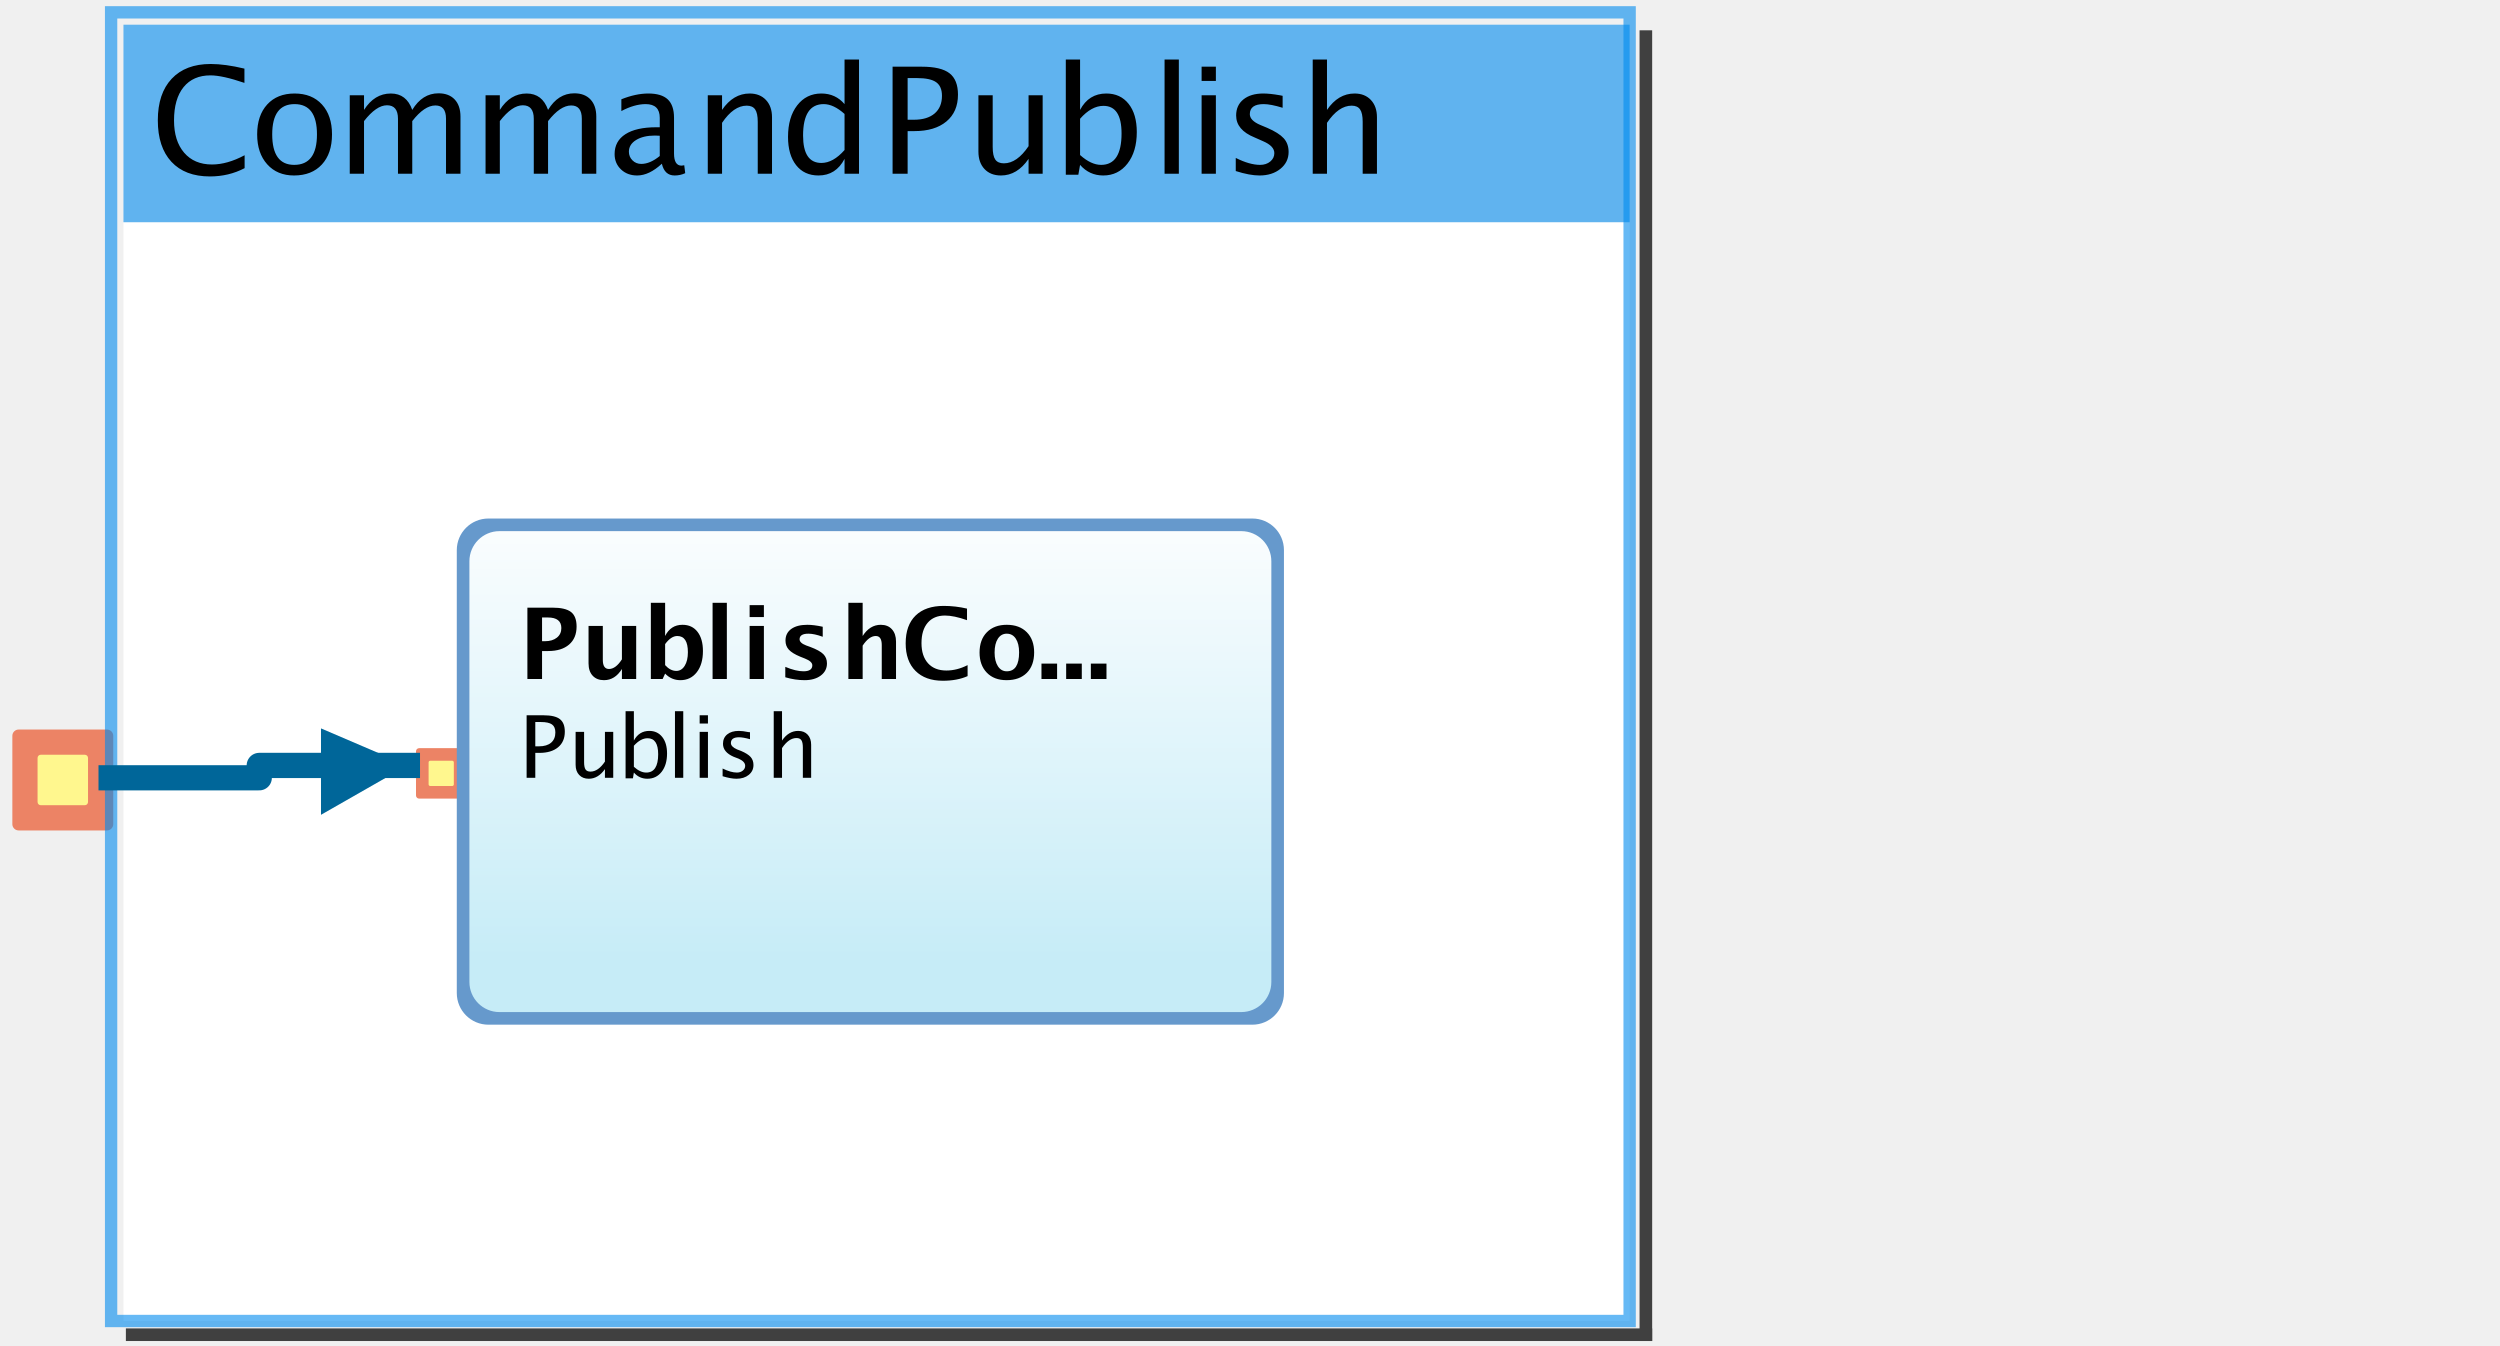
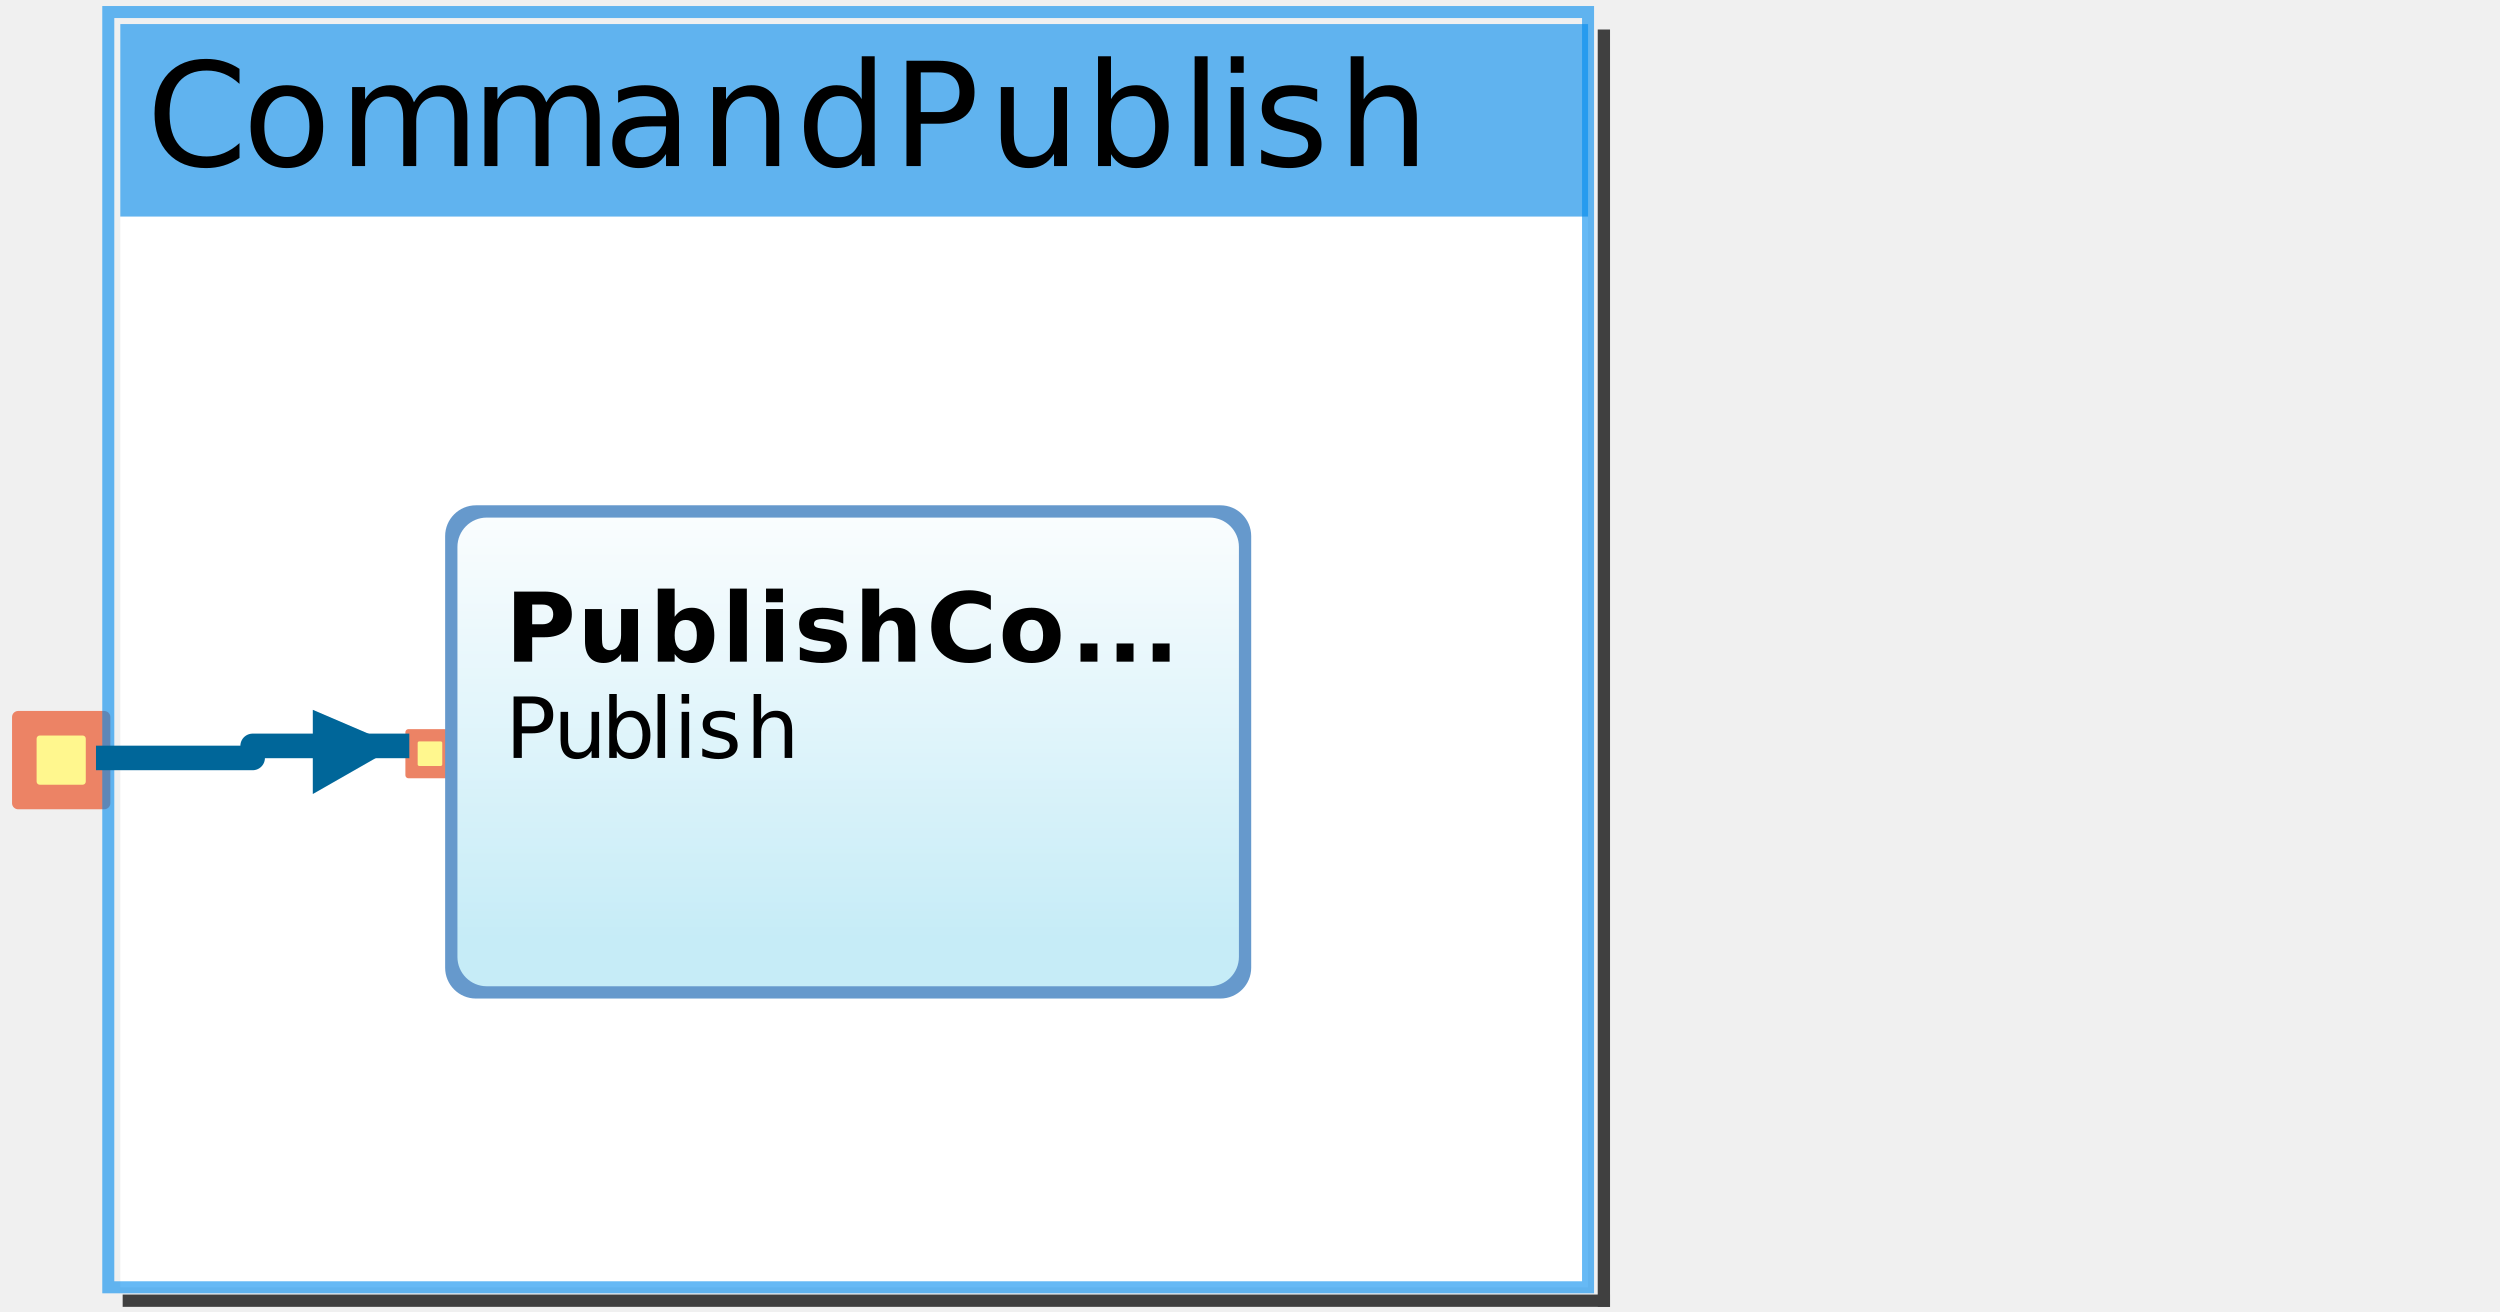
<svg xmlns="http://www.w3.org/2000/svg" style="fill-opacity:1; color-rendering:auto; color-interpolation:auto; text-rendering:auto; stroke:black; stroke-linecap:square; stroke-miterlimit:10; shape-rendering:auto; stroke-opacity:1; fill:black; stroke-dasharray:none; font-weight:normal; stroke-width:1; font-family:'Dialog'; font-style:normal; stroke-linejoin:miter; font-size:12; stroke-dashoffset:0; image-rendering:auto;">
  <defs id="genericDefs" />
  <g>
    <defs id="defs1">
      <linearGradient x1="38.022" gradientUnits="userSpaceOnUse" x2="38.022" y1="43.022" y2="78.083" id="linearGradient1" spreadMethod="pad">
        <stop style="stop-opacity:1; stop-color:rgb(250,253,254);" offset="0%" />
        <stop style="stop-opacity:1; stop-color:rgb(198,236,247);" offset="100%" />
      </linearGradient>
      <clipPath clipPathUnits="userSpaceOnUse" id="clipPath1">
        <path d="M0 0 L142 0 L142 109 L0 109 L0 0 Z" />
      </clipPath>
      <clipPath clipPathUnits="userSpaceOnUse" id="clipPath2">
        <path d="M7 0 L7 109 L135 109 L135 0 Z" />
      </clipPath>
      <clipPath clipPathUnits="userSpaceOnUse" id="clipPath3">
        <path d="M7 0 L7 109 L134 109 L134 0 Z" />
      </clipPath>
    </defs>
    <g style="fill:rgb(0,0,0); fill-opacity:0; stroke-opacity:0; stroke:rgb(0,0,0);">
      <rect x="0" y="0" width="142" style="clip-path:url(#clipPath1); stroke:none;" height="109" />
    </g>
    <g style="fill:rgb(236,131,101); text-rendering:optimizeSpeed; stroke:rgb(236,131,101);">
-       <rect x="1" y="59.092" width="8.174" style="clip-path:url(#clipPath1); stroke:none;" rx="0.511" ry="0.511" height="8.174" />
-       <rect x="3.043" y="61.135" width="4.087" style="clip-path:url(#clipPath1); fill:rgb(255,247,142); stroke:none;" rx="0.255" ry="0.261" height="4.087" />
-       <rect x="10.196" y="107.601" width="123.63" style="clip-path:url(#clipPath2); fill:rgb(64,64,64); stroke:none;" height="1.022" />
-       <rect x="132.804" y="2.455" width="1.022" style="clip-path:url(#clipPath2); fill:rgb(64,64,64); stroke:none;" height="106.167" />
+       <rect x="1" y="59.095" width="8.174" style="clip-path:url(#clipPath1); stroke:none;" rx="0.511" ry="0.511" height="8.174" />
+       <rect x="3.043" y="61.138" width="4.087" style="clip-path:url(#clipPath1); fill:rgb(255,247,142); stroke:none;" rx="0.255" ry="0.261" height="4.087" />
+       <rect x="10.196" y="107.604" width="123.63" style="clip-path:url(#clipPath2); fill:rgb(64,64,64); stroke:none;" height="1.022" />
+       <rect x="132.804" y="2.453" width="1.022" style="clip-path:url(#clipPath2); fill:rgb(64,64,64); stroke:none;" height="106.173" />
      <rect x="10" y="18" width="122" style="clip-path:url(#clipPath3); fill:white; text-rendering:geometricPrecision; stroke:none;" height="89" />
    </g>
    <g style="fill:rgb(0,139,239); text-rendering:geometricPrecision; fill-opacity:0.6; stroke-opacity:0.6; stroke:rgb(0,139,239);">
      <rect x="10" y="2" width="122" style="clip-path:url(#clipPath3); stroke:none;" height="16" />
    </g>
    <g style="font-family:sans-serif; text-rendering:geometricPrecision;">
-       <path d="M17.002 14.292 Q14.986 14.292 13.885 13.105 Q12.783 11.917 12.783 9.745 Q12.783 7.574 13.908 6.378 Q15.033 5.183 17.064 5.183 Q18.236 5.183 19.799 5.558 L19.799 6.714 Q18.018 6.105 17.049 6.105 Q15.643 6.105 14.869 7.058 Q14.096 8.011 14.096 9.761 Q14.096 11.417 14.916 12.37 Q15.736 13.324 17.174 13.324 Q18.408 13.324 19.814 12.574 L19.814 13.62 Q18.533 14.292 17.002 14.292 ZM23.814 14.214 Q22.455 14.214 21.643 13.308 Q20.83 12.402 20.83 10.886 Q20.83 9.355 21.643 8.464 Q22.455 7.574 23.861 7.574 Q25.268 7.574 26.08 8.464 Q26.893 9.355 26.893 10.886 Q26.893 12.433 26.072 13.324 Q25.252 14.214 23.814 14.214 ZM23.83 13.355 Q25.674 13.355 25.674 10.886 Q25.674 8.433 23.861 8.433 Q22.049 8.433 22.049 10.886 Q22.049 13.355 23.83 13.355 ZM28.33 14.074 L28.33 7.714 L29.486 7.714 L29.486 8.902 Q30.33 7.574 31.658 7.574 Q32.924 7.574 33.393 8.902 Q34.205 7.558 35.518 7.558 Q36.361 7.558 36.83 8.058 Q37.299 8.558 37.299 9.449 L37.299 14.074 L36.127 14.074 L36.127 9.62 Q36.127 8.542 35.268 8.542 Q34.377 8.542 33.393 9.808 L33.393 14.074 L32.236 14.074 L32.236 9.62 Q32.236 8.527 31.346 8.527 Q30.486 8.527 29.486 9.808 L29.486 14.074 L28.33 14.074 ZM39.33 14.074 L39.33 7.714 L40.486 7.714 L40.486 8.902 Q41.33 7.574 42.658 7.574 Q43.924 7.574 44.393 8.902 Q45.205 7.558 46.518 7.558 Q47.361 7.558 47.83 8.058 Q48.299 8.558 48.299 9.449 L48.299 14.074 L47.127 14.074 L47.127 9.62 Q47.127 8.542 46.268 8.542 Q45.377 8.542 44.393 9.808 L44.393 14.074 L43.236 14.074 L43.236 9.62 Q43.236 8.527 42.346 8.527 Q41.486 8.527 40.486 9.808 L40.486 14.074 L39.33 14.074 ZM53.611 13.261 Q52.58 14.214 51.611 14.214 Q50.815 14.214 50.299 13.722 Q49.783 13.23 49.783 12.48 Q49.783 11.433 50.658 10.87 Q51.533 10.308 53.158 10.308 L53.44 10.308 L53.44 9.542 Q53.44 8.433 52.299 8.433 Q51.393 8.433 50.33 8.995 L50.33 8.042 Q51.502 7.574 52.518 7.574 Q53.58 7.574 54.088 8.05 Q54.596 8.527 54.596 9.542 L54.596 12.433 Q54.596 13.417 55.205 13.417 Q55.283 13.417 55.424 13.386 L55.502 14.027 Q55.111 14.214 54.643 14.214 Q53.83 14.214 53.611 13.261 ZM53.44 12.636 L53.44 10.995 L53.049 10.98 Q52.111 10.98 51.526 11.339 Q50.94 11.699 50.94 12.292 Q50.94 12.699 51.229 12.988 Q51.518 13.277 51.94 13.277 Q52.658 13.277 53.44 12.636 ZM57.33 14.074 L57.33 7.714 L58.486 7.714 L58.486 8.902 Q59.393 7.574 60.721 7.574 Q61.549 7.574 62.041 8.097 Q62.533 8.62 62.533 9.495 L62.533 14.074 L61.377 14.074 L61.377 9.87 Q61.377 9.167 61.166 8.863 Q60.955 8.558 60.486 8.558 Q59.424 8.558 58.486 9.949 L58.486 14.074 L57.33 14.074 ZM68.408 14.074 L68.408 12.87 Q67.705 14.214 66.299 14.214 Q65.143 14.214 64.486 13.378 Q63.83 12.542 63.83 11.089 Q63.83 9.495 64.572 8.535 Q65.314 7.574 66.533 7.574 Q67.674 7.574 68.408 8.433 L68.408 4.824 L69.58 4.824 L69.58 14.074 L68.408 14.074 ZM68.408 9.23 Q67.518 8.433 66.721 8.433 Q65.049 8.433 65.049 10.98 Q65.049 13.199 66.533 13.199 Q67.486 13.199 68.408 12.152 L68.408 9.23 ZM72.299 14.074 L72.299 5.402 L74.658 5.402 Q76.221 5.402 76.908 5.933 Q77.596 6.464 77.596 7.667 Q77.596 9.058 76.658 9.839 Q75.721 10.62 74.064 10.62 L73.518 10.62 L73.518 14.074 L72.299 14.074 ZM73.518 9.699 L74.018 9.699 Q75.111 9.699 75.705 9.191 Q76.299 8.683 76.299 7.761 Q76.299 6.995 75.83 6.66 Q75.361 6.324 74.268 6.324 L73.518 6.324 L73.518 9.699 ZM83.314 14.074 L83.314 12.87 Q82.393 14.214 81.08 14.214 Q80.236 14.214 79.744 13.691 Q79.252 13.167 79.252 12.277 L79.252 7.714 L80.408 7.714 L80.408 11.902 Q80.408 12.62 80.619 12.925 Q80.83 13.23 81.314 13.23 Q82.377 13.23 83.314 11.839 L83.314 7.714 L84.455 7.714 L84.455 14.074 L83.314 14.074 ZM86.33 14.152 L86.33 4.824 L87.486 4.824 L87.486 8.902 Q88.189 7.574 89.611 7.574 Q90.752 7.574 91.416 8.41 Q92.08 9.245 92.08 10.699 Q92.08 12.277 91.33 13.245 Q90.58 14.214 89.361 14.214 Q88.236 14.214 87.486 13.355 L87.346 14.152 L86.33 14.152 ZM87.486 12.558 Q88.377 13.355 89.189 13.355 Q90.846 13.355 90.846 10.808 Q90.846 8.574 89.377 8.574 Q88.408 8.574 87.486 9.62 L87.486 12.558 ZM94.33 14.074 L94.33 4.824 L95.486 4.824 L95.486 14.074 L94.33 14.074 ZM97.33 14.074 L97.33 7.714 L98.486 7.714 L98.486 14.074 L97.33 14.074 ZM97.33 6.558 L97.33 5.402 L98.486 5.402 L98.486 6.558 L97.33 6.558 ZM102.018 14.214 Q101.221 14.214 100.096 13.855 L100.096 12.792 Q101.221 13.355 102.064 13.355 Q102.564 13.355 102.893 13.082 Q103.221 12.808 103.221 12.402 Q103.221 11.824 102.299 11.433 L101.627 11.136 Q100.127 10.527 100.127 9.355 Q100.127 8.527 100.721 8.05 Q101.314 7.574 102.33 7.574 Q102.861 7.574 103.658 7.714 L103.893 7.761 L103.893 8.73 Q102.924 8.433 102.361 8.433 Q101.236 8.433 101.236 9.245 Q101.236 9.761 102.08 10.12 L102.643 10.355 Q103.58 10.761 103.979 11.199 Q104.377 11.636 104.377 12.308 Q104.377 13.136 103.713 13.675 Q103.049 14.214 102.018 14.214 ZM106.33 14.074 L106.33 4.824 L107.486 4.824 L107.486 8.902 Q108.393 7.574 109.721 7.574 Q110.549 7.574 111.041 8.097 Q111.533 8.62 111.533 9.495 L111.533 14.074 L110.377 14.074 L110.377 9.87 Q110.377 9.167 110.166 8.863 Q109.955 8.558 109.486 8.558 Q108.424 8.558 107.486 9.949 L107.486 14.074 L106.33 14.074 Z" style="stroke:none; clip-path:url(#clipPath3);" />
+       <path d="M19.908 5.723 L19.908 6.973 Q19.299 6.411 18.627 6.138 Q17.955 5.864 17.189 5.864 Q15.69 5.864 14.893 6.786 Q14.096 7.708 14.096 9.442 Q14.096 11.161 14.893 12.083 Q15.69 13.005 17.189 13.005 Q17.955 13.005 18.627 12.723 Q19.299 12.442 19.908 11.895 L19.908 13.13 Q19.283 13.552 18.588 13.762 Q17.893 13.973 17.127 13.973 Q15.127 13.973 13.986 12.755 Q12.846 11.536 12.846 9.442 Q12.846 7.333 13.986 6.114 Q15.127 4.895 17.127 4.895 Q17.908 4.895 18.604 5.106 Q19.299 5.317 19.908 5.723 ZM23.846 7.989 Q22.986 7.989 22.479 8.669 Q21.971 9.348 21.971 10.52 Q21.971 11.708 22.471 12.38 Q22.971 13.052 23.846 13.052 Q24.705 13.052 25.213 12.372 Q25.721 11.692 25.721 10.52 Q25.721 9.364 25.213 8.677 Q24.705 7.989 23.846 7.989 ZM23.846 7.083 Q25.252 7.083 26.057 7.997 Q26.861 8.911 26.861 10.52 Q26.861 12.13 26.057 13.052 Q25.252 13.973 23.846 13.973 Q22.439 13.973 21.635 13.052 Q20.83 12.13 20.83 10.52 Q20.83 8.911 21.635 7.997 Q22.439 7.083 23.846 7.083 ZM34.408 8.505 Q34.815 7.77 35.377 7.426 Q35.94 7.083 36.705 7.083 Q37.736 7.083 38.291 7.801 Q38.846 8.52 38.846 9.833 L38.846 13.802 L37.768 13.802 L37.768 9.88 Q37.768 8.927 37.432 8.473 Q37.096 8.02 36.408 8.02 Q35.565 8.02 35.08 8.575 Q34.596 9.13 34.596 10.098 L34.596 13.802 L33.518 13.802 L33.518 9.88 Q33.518 8.927 33.182 8.473 Q32.846 8.02 32.143 8.02 Q31.314 8.02 30.83 8.575 Q30.346 9.13 30.346 10.098 L30.346 13.802 L29.268 13.802 L29.268 7.239 L30.346 7.239 L30.346 8.255 Q30.721 7.661 31.236 7.372 Q31.752 7.083 32.455 7.083 Q33.174 7.083 33.674 7.442 Q34.174 7.801 34.408 8.505 ZM45.408 8.505 Q45.815 7.77 46.377 7.426 Q46.94 7.083 47.705 7.083 Q48.736 7.083 49.291 7.801 Q49.846 8.52 49.846 9.833 L49.846 13.802 L48.768 13.802 L48.768 9.88 Q48.768 8.927 48.432 8.473 Q48.096 8.02 47.408 8.02 Q46.565 8.02 46.08 8.575 Q45.596 9.13 45.596 10.098 L45.596 13.802 L44.518 13.802 L44.518 9.88 Q44.518 8.927 44.182 8.473 Q43.846 8.02 43.143 8.02 Q42.315 8.02 41.83 8.575 Q41.346 9.13 41.346 10.098 L41.346 13.802 L40.268 13.802 L40.268 7.239 L41.346 7.239 L41.346 8.255 Q41.721 7.661 42.236 7.372 Q42.752 7.083 43.455 7.083 Q44.174 7.083 44.674 7.442 Q45.174 7.801 45.408 8.505 ZM54.283 10.505 Q52.986 10.505 52.479 10.802 Q51.971 11.098 51.971 11.817 Q51.971 12.395 52.354 12.731 Q52.736 13.067 53.377 13.067 Q54.283 13.067 54.822 12.434 Q55.361 11.802 55.361 10.739 L55.361 10.505 L54.283 10.505 ZM56.44 10.052 L56.44 13.802 L55.361 13.802 L55.361 12.802 Q54.986 13.395 54.44 13.684 Q53.893 13.973 53.096 13.973 Q52.08 13.973 51.486 13.403 Q50.893 12.833 50.893 11.895 Q50.893 10.786 51.635 10.223 Q52.377 9.661 53.846 9.661 L55.361 9.661 L55.361 9.552 Q55.361 8.802 54.869 8.395 Q54.377 7.989 53.502 7.989 Q52.94 7.989 52.401 8.13 Q51.861 8.27 51.377 8.536 L51.377 7.536 Q51.971 7.301 52.526 7.192 Q53.08 7.083 53.611 7.083 Q55.033 7.083 55.736 7.817 Q56.44 8.552 56.44 10.052 ZM64.768 9.833 L64.768 13.802 L63.69 13.802 L63.69 9.88 Q63.69 8.942 63.322 8.481 Q62.955 8.02 62.236 8.02 Q61.361 8.02 60.854 8.575 Q60.346 9.13 60.346 10.098 L60.346 13.802 L59.268 13.802 L59.268 7.239 L60.346 7.239 L60.346 8.255 Q60.736 7.661 61.26 7.372 Q61.783 7.083 62.471 7.083 Q63.596 7.083 64.182 7.778 Q64.768 8.473 64.768 9.833 ZM71.627 8.239 L71.627 4.676 L72.705 4.676 L72.705 13.802 L71.627 13.802 L71.627 12.817 Q71.283 13.395 70.768 13.684 Q70.252 13.973 69.518 13.973 Q68.33 13.973 67.58 13.02 Q66.83 12.067 66.83 10.52 Q66.83 8.973 67.58 8.028 Q68.33 7.083 69.518 7.083 Q70.252 7.083 70.768 7.364 Q71.283 7.645 71.627 8.239 ZM67.955 10.52 Q67.955 11.708 68.439 12.387 Q68.924 13.067 69.783 13.067 Q70.643 13.067 71.135 12.387 Q71.627 11.708 71.627 10.52 Q71.627 9.333 71.135 8.661 Q70.643 7.989 69.783 7.989 Q68.924 7.989 68.439 8.661 Q67.955 9.333 67.955 10.52 ZM76.533 6.02 L76.533 9.317 L78.018 9.317 Q78.846 9.317 79.299 8.887 Q79.752 8.458 79.752 7.661 Q79.752 6.88 79.299 6.45 Q78.846 6.02 78.018 6.02 L76.533 6.02 ZM75.346 5.051 L78.018 5.051 Q79.502 5.051 80.252 5.716 Q81.002 6.38 81.002 7.661 Q81.002 8.958 80.252 9.622 Q79.502 10.286 78.018 10.286 L76.533 10.286 L76.533 13.802 L75.346 13.802 L75.346 5.051 ZM83.189 11.208 L83.189 7.239 L84.268 7.239 L84.268 11.177 Q84.268 12.098 84.635 12.567 Q85.002 13.036 85.721 13.036 Q86.596 13.036 87.104 12.481 Q87.611 11.927 87.611 10.958 L87.611 7.239 L88.689 7.239 L88.689 13.802 L87.611 13.802 L87.611 12.786 Q87.221 13.395 86.705 13.684 Q86.189 13.973 85.502 13.973 Q84.361 13.973 83.775 13.27 Q83.189 12.567 83.189 11.208 ZM96.018 10.52 Q96.018 9.333 95.525 8.661 Q95.033 7.989 94.189 7.989 Q93.33 7.989 92.838 8.661 Q92.346 9.333 92.346 10.52 Q92.346 11.708 92.838 12.387 Q93.33 13.067 94.189 13.067 Q95.033 13.067 95.525 12.387 Q96.018 11.708 96.018 10.52 ZM92.346 8.239 Q92.689 7.645 93.205 7.364 Q93.721 7.083 94.439 7.083 Q95.643 7.083 96.393 8.028 Q97.143 8.973 97.143 10.52 Q97.143 12.067 96.393 13.02 Q95.643 13.973 94.439 13.973 Q93.721 13.973 93.205 13.684 Q92.689 13.395 92.346 12.817 L92.346 13.802 L91.268 13.802 L91.268 4.676 L92.346 4.676 L92.346 8.239 ZM99.299 4.676 L100.377 4.676 L100.377 13.802 L99.299 13.802 L99.299 4.676 ZM102.299 7.239 L103.377 7.239 L103.377 13.802 L102.299 13.802 L102.299 7.239 ZM102.299 4.676 L103.377 4.676 L103.377 6.051 L102.299 6.051 L102.299 4.676 ZM109.486 7.426 L109.486 8.458 Q109.033 8.223 108.541 8.106 Q108.049 7.989 107.518 7.989 Q106.721 7.989 106.314 8.231 Q105.908 8.473 105.908 8.973 Q105.908 9.348 106.197 9.559 Q106.486 9.77 107.361 9.958 L107.721 10.052 Q108.877 10.286 109.361 10.739 Q109.846 11.192 109.846 11.989 Q109.846 12.911 109.119 13.442 Q108.393 13.973 107.127 13.973 Q106.596 13.973 106.025 13.872 Q105.455 13.77 104.83 13.567 L104.83 12.442 Q105.424 12.755 106.002 12.911 Q106.58 13.067 107.158 13.067 Q107.908 13.067 108.322 12.809 Q108.736 12.552 108.736 12.067 Q108.736 11.63 108.439 11.395 Q108.143 11.161 107.143 10.942 L106.768 10.864 Q105.768 10.645 105.322 10.208 Q104.877 9.77 104.877 9.02 Q104.877 8.083 105.533 7.583 Q106.189 7.083 107.393 7.083 Q107.986 7.083 108.518 7.169 Q109.049 7.255 109.486 7.426 ZM117.768 9.833 L117.768 13.802 L116.689 13.802 L116.689 9.88 Q116.689 8.942 116.322 8.481 Q115.955 8.02 115.236 8.02 Q114.361 8.02 113.854 8.575 Q113.346 9.13 113.346 10.098 L113.346 13.802 L112.268 13.802 L112.268 4.676 L113.346 4.676 L113.346 8.255 Q113.736 7.661 114.26 7.372 Q114.783 7.083 115.471 7.083 Q116.596 7.083 117.182 7.778 Q117.768 8.473 117.768 9.833 Z" style="stroke:none; clip-path:url(#clipPath3);" />
    </g>
    <g style="fill:rgb(0,139,239); text-rendering:geometricPrecision; fill-opacity:0.6; font-family:sans-serif; stroke-opacity:0.6; stroke:rgb(0,139,239);">
      <rect x="9" y="1" width="123" style="fill:none; clip-path:url(#clipPath3);" height="106" />
    </g>
    <g style="fill:rgb(236,131,101); text-rendering:geometricPrecision; font-family:sans-serif; stroke:rgb(236,131,101);">
-       <rect x="33.696" y="60.601" width="4.087" style="clip-path:url(#clipPath2); stroke:none;" rx="0.255" ry="0.255" height="4.087" />
-       <rect x="34.717" y="61.622" width="2.043" style="clip-path:url(#clipPath2); fill:rgb(255,247,142); stroke:none;" rx="0.128" ry="0.13" height="2.043" />
+       <rect x="33.696" y="60.604" width="4.087" style="clip-path:url(#clipPath2); stroke:none;" rx="0.255" ry="0.255" height="4.087" />
+       <rect x="34.717" y="61.625" width="2.043" style="clip-path:url(#clipPath2); fill:rgb(255,247,142); stroke:none;" rx="0.128" ry="0.13" height="2.043" />
      <rect x="37" y="42" width="67" style="clip-path:url(#clipPath2); fill:rgb(102,153,204); stroke:none;" rx="2.562" ry="2.562" height="41" />
      <rect x="38.022" y="43.022" width="64.957" style="clip-path:url(#clipPath2); fill:url(#linearGradient1); stroke:none;" rx="2.435" ry="2.438" height="38.956" />
    </g>
    <g style="text-rendering:geometricPrecision; font-size:8; font-weight:bold; font-family:sans-serif;">
-       <path d="M42.719 55 L42.719 49.219 L44.734 49.219 Q45.797 49.219 46.25 49.57 Q46.703 49.922 46.703 50.75 Q46.703 51.688 46.094 52.211 Q45.484 52.734 44.406 52.734 L43.906 52.734 L43.906 55 L42.719 55 ZM43.906 51.938 L44.141 51.938 Q44.75 51.938 45.109 51.648 Q45.469 51.359 45.469 50.875 Q45.469 50.016 44.375 50.016 L43.906 50.016 L43.906 51.938 ZM50.375 55 L50.375 54.188 Q49.812 55.094 48.922 55.094 Q48.344 55.094 48.008 54.734 Q47.672 54.375 47.672 53.734 L47.672 50.703 L48.828 50.703 L48.828 53.453 Q48.828 54.188 49.328 54.188 Q49.875 54.188 50.375 53.406 L50.375 50.703 L51.531 50.703 L51.531 55 L50.375 55 ZM52.719 55 L52.719 48.828 L53.875 48.828 L53.875 51.516 Q54.328 50.609 55.281 50.609 Q56.062 50.609 56.5 51.18 Q56.938 51.75 56.938 52.734 Q56.938 53.812 56.438 54.453 Q55.938 55.094 55.109 55.094 Q54.391 55.094 53.875 54.562 L53.672 55 L52.719 55 ZM53.875 53.875 Q54.297 54.344 54.781 54.344 Q55.203 54.344 55.461 53.93 Q55.719 53.516 55.719 52.828 Q55.719 51.516 54.859 51.516 Q54.359 51.516 53.875 52.172 L53.875 53.875 ZM57.719 55 L57.719 48.828 L58.875 48.828 L58.875 55 L57.719 55 ZM60.719 55 L60.719 50.703 L61.875 50.703 L61.875 55 L60.719 55 ZM60.719 49.984 L60.719 49.016 L61.875 49.016 L61.875 49.984 L60.719 49.984 ZM63.609 54.859 L63.609 54.016 Q64.469 54.375 65.078 54.375 Q65.797 54.375 65.797 53.891 Q65.797 53.578 65.203 53.344 L64.812 53.188 Q64.172 52.922 63.898 52.625 Q63.625 52.328 63.625 51.891 Q63.625 51.281 64.094 50.945 Q64.562 50.609 65.391 50.609 Q65.922 50.609 66.641 50.766 L66.641 51.578 Q65.953 51.328 65.484 51.328 Q64.766 51.328 64.766 51.781 Q64.766 52.078 65.297 52.281 L65.641 52.406 Q66.391 52.688 66.688 52.984 Q66.984 53.281 66.984 53.734 Q66.984 54.344 66.484 54.719 Q65.984 55.094 65.172 55.094 Q64.406 55.094 63.609 54.859 ZM68.719 55 L68.719 48.828 L69.875 48.828 L69.875 51.516 Q70.453 50.609 71.344 50.609 Q71.922 50.609 72.25 50.977 Q72.578 51.344 72.578 51.969 L72.578 55 L71.422 55 L71.422 52.25 Q71.422 51.516 70.938 51.516 Q70.391 51.516 69.875 52.297 L69.875 55 L68.719 55 ZM78.375 54.766 Q77.531 55.141 76.375 55.141 Q74.953 55.141 74.156 54.344 Q73.359 53.547 73.359 52.109 Q73.359 50.641 74.164 49.859 Q74.969 49.078 76.438 49.078 Q77.391 49.078 78.328 49.297 L78.328 50.234 Q77.266 49.859 76.547 49.859 Q75.641 49.859 75.141 50.445 Q74.641 51.031 74.641 52.094 Q74.641 53.141 75.172 53.727 Q75.703 54.312 76.656 54.312 Q77.516 54.312 78.375 53.875 L78.375 54.766 ZM81.531 55.094 Q80.516 55.094 79.93 54.484 Q79.344 53.875 79.344 52.859 Q79.344 51.812 79.938 51.211 Q80.531 50.609 81.547 50.609 Q82.578 50.609 83.172 51.211 Q83.766 51.812 83.766 52.844 Q83.766 53.906 83.172 54.5 Q82.578 55.094 81.531 55.094 ZM81.547 54.375 Q82.547 54.375 82.547 52.844 Q82.547 52.141 82.281 51.734 Q82.016 51.328 81.547 51.328 Q81.094 51.328 80.828 51.734 Q80.562 52.141 80.562 52.859 Q80.562 53.547 80.828 53.961 Q81.094 54.375 81.547 54.375 ZM84.359 55 L84.359 53.75 L85.625 53.75 L85.625 55 L84.359 55 ZM86.359 55 L86.359 53.75 L87.625 53.75 L87.625 55 L86.359 55 ZM88.359 55 L88.359 53.75 L89.625 53.75 L89.625 55 L88.359 55 Z" style="stroke:none; clip-path:url(#clipPath2);" />
+       <path d="M42.734 49.172 L45.234 49.172 Q46.344 49.172 46.938 49.664 Q47.531 50.156 47.531 51.062 Q47.531 51.984 46.938 52.477 Q46.344 52.969 45.234 52.969 L44.234 52.969 L44.234 55 L42.734 55 L42.734 49.172 ZM44.234 50.25 L44.234 51.891 L45.078 51.891 Q45.516 51.891 45.75 51.672 Q45.984 51.453 45.984 51.062 Q45.984 50.672 45.75 50.461 Q45.516 50.25 45.078 50.25 L44.234 50.25 ZM48.625 53.297 L48.625 50.625 L50.031 50.625 L50.031 51.062 Q50.031 51.422 50.031 51.953 Q50.031 52.484 50.031 52.672 Q50.031 53.203 50.055 53.43 Q50.078 53.656 50.141 53.766 Q50.234 53.906 50.375 53.977 Q50.516 54.047 50.688 54.047 Q51.125 54.047 51.375 53.711 Q51.625 53.375 51.625 52.781 L51.625 50.625 L53.031 50.625 L53.031 55 L51.625 55 L51.625 54.359 Q51.312 54.75 50.961 54.93 Q50.609 55.109 50.172 55.109 Q49.422 55.109 49.023 54.648 Q48.625 54.188 48.625 53.297 ZM57 54.094 Q57.453 54.094 57.688 53.766 Q57.922 53.438 57.922 52.812 Q57.922 52.188 57.688 51.859 Q57.453 51.531 57 51.531 Q56.547 51.531 56.312 51.859 Q56.078 52.188 56.078 52.812 Q56.078 53.438 56.312 53.766 Q56.547 54.094 57 54.094 ZM56.078 51.266 Q56.359 50.875 56.711 50.695 Q57.062 50.516 57.516 50.516 Q58.328 50.516 58.852 51.156 Q59.375 51.797 59.375 52.812 Q59.375 53.828 58.852 54.469 Q58.328 55.109 57.516 55.109 Q57.062 55.109 56.711 54.93 Q56.359 54.75 56.078 54.359 L56.078 55 L54.672 55 L54.672 48.922 L56.078 48.922 L56.078 51.266 ZM60.672 48.922 L62.078 48.922 L62.078 55 L60.672 55 L60.672 48.922 ZM63.672 50.625 L65.078 50.625 L65.078 55 L63.672 55 L63.672 50.625 ZM63.672 48.922 L65.078 48.922 L65.078 50.062 L63.672 50.062 L63.672 48.922 ZM70.094 50.766 L70.094 51.828 Q69.641 51.641 69.227 51.547 Q68.812 51.453 68.438 51.453 Q68.031 51.453 67.844 51.547 Q67.656 51.641 67.656 51.859 Q67.656 52.016 67.797 52.109 Q67.938 52.203 68.328 52.25 L68.562 52.281 Q69.641 52.422 70.016 52.734 Q70.391 53.047 70.391 53.703 Q70.391 54.406 69.875 54.758 Q69.359 55.109 68.328 55.109 Q67.891 55.109 67.43 55.039 Q66.969 54.969 66.484 54.844 L66.484 53.781 Q66.906 53.984 67.344 54.086 Q67.781 54.188 68.234 54.188 Q68.641 54.188 68.852 54.07 Q69.062 53.953 69.062 53.734 Q69.062 53.547 68.914 53.453 Q68.766 53.359 68.344 53.312 L68.094 53.281 Q67.172 53.156 66.797 52.844 Q66.422 52.531 66.422 51.891 Q66.422 51.188 66.898 50.852 Q67.375 50.516 68.359 50.516 Q68.734 50.516 69.164 50.578 Q69.594 50.641 70.094 50.766 ZM76.078 52.328 L76.078 55 L74.672 55 L74.672 54.562 L74.672 52.969 Q74.672 52.391 74.641 52.18 Q74.609 51.969 74.547 51.859 Q74.469 51.719 74.328 51.648 Q74.188 51.578 74.016 51.578 Q73.578 51.578 73.328 51.914 Q73.078 52.25 73.078 52.844 L73.078 55 L71.672 55 L71.672 48.922 L73.078 48.922 L73.078 51.266 Q73.391 50.875 73.742 50.695 Q74.094 50.516 74.531 50.516 Q75.281 50.516 75.68 50.984 Q76.078 51.453 76.078 52.328 ZM82.359 54.672 Q81.953 54.891 81.5 55 Q81.047 55.109 80.562 55.109 Q79.109 55.109 78.258 54.297 Q77.406 53.484 77.406 52.094 Q77.406 50.688 78.258 49.875 Q79.109 49.062 80.562 49.062 Q81.047 49.062 81.5 49.172 Q81.953 49.281 82.359 49.5 L82.359 50.703 Q81.938 50.422 81.531 50.289 Q81.125 50.156 80.688 50.156 Q79.875 50.156 79.414 50.672 Q78.953 51.188 78.953 52.094 Q78.953 52.984 79.414 53.5 Q79.875 54.016 80.688 54.016 Q81.125 54.016 81.531 53.883 Q81.938 53.75 82.359 53.469 L82.359 54.672 ZM85.75 51.516 Q85.297 51.516 85.047 51.852 Q84.797 52.188 84.797 52.812 Q84.797 53.438 85.047 53.773 Q85.297 54.109 85.75 54.109 Q86.219 54.109 86.461 53.773 Q86.703 53.438 86.703 52.812 Q86.703 52.188 86.461 51.852 Q86.219 51.516 85.75 51.516 ZM85.75 50.516 Q86.891 50.516 87.523 51.125 Q88.156 51.734 88.156 52.812 Q88.156 53.891 87.523 54.5 Q86.891 55.109 85.75 55.109 Q84.625 55.109 83.984 54.5 Q83.344 53.891 83.344 52.812 Q83.344 51.734 83.984 51.125 Q84.625 50.516 85.75 50.516 ZM89.812 53.484 L91.219 53.484 L91.219 55 L89.812 55 L89.812 53.484 ZM92.812 53.484 L94.219 53.484 L94.219 55 L92.812 55 L92.812 53.484 ZM95.812 53.484 L97.219 53.484 L97.219 55 L95.812 55 L95.812 53.484 Z" style="stroke:none; clip-path:url(#clipPath2);" />
    </g>
    <rect width="57.0" x="42.0" height="8.0" id="sdt0" y="47.0" style="stroke-opacity:0; fill-opacity:0;" />
    <g style="font-family:sans-serif; font-size:7; text-rendering:geometricPrecision;">
-       <path d="M42.656 63 L42.656 57.938 L44.031 57.938 Q44.953 57.938 45.352 58.25 Q45.75 58.562 45.75 59.266 Q45.75 60.078 45.203 60.531 Q44.656 60.984 43.688 60.984 L43.359 60.984 L43.359 63 L42.656 63 ZM43.359 60.453 L43.656 60.453 Q44.297 60.453 44.641 60.156 Q44.984 59.859 44.984 59.328 Q44.984 58.875 44.711 58.68 Q44.438 58.484 43.812 58.484 L43.359 58.484 L43.359 60.453 ZM49 63 L49 62.297 Q48.453 63.078 47.688 63.078 Q47.203 63.078 46.914 62.773 Q46.625 62.469 46.625 61.953 L46.625 59.281 L47.312 59.281 L47.312 61.734 Q47.312 62.156 47.43 62.328 Q47.547 62.5 47.828 62.5 Q48.453 62.5 49 61.688 L49 59.281 L49.672 59.281 L49.672 63 L49 63 ZM50.672 63.047 L50.672 57.609 L51.344 57.609 L51.344 59.984 Q51.766 59.203 52.594 59.203 Q53.25 59.203 53.641 59.695 Q54.031 60.188 54.031 61.031 Q54.031 61.953 53.594 62.516 Q53.156 63.078 52.438 63.078 Q51.781 63.078 51.344 62.578 L51.266 63.047 L50.672 63.047 ZM51.344 62.109 Q51.859 62.578 52.344 62.578 Q53.312 62.578 53.312 61.094 Q53.312 59.797 52.453 59.797 Q51.891 59.797 51.344 60.406 L51.344 62.109 ZM54.672 63 L54.672 57.609 L55.344 57.609 L55.344 63 L54.672 63 ZM56.672 63 L56.672 59.281 L57.344 59.281 L57.344 63 L56.672 63 ZM56.672 58.609 L56.672 57.938 L57.344 57.938 L57.344 58.609 L56.672 58.609 ZM59.656 63.078 Q59.203 63.078 58.531 62.875 L58.531 62.25 Q59.203 62.578 59.688 62.578 Q59.969 62.578 60.164 62.422 Q60.359 62.266 60.359 62.031 Q60.359 61.688 59.828 61.453 L59.422 61.297 Q58.562 60.922 58.562 60.25 Q58.562 59.766 58.906 59.484 Q59.25 59.203 59.844 59.203 Q60.156 59.203 60.609 59.297 L60.75 59.312 L60.75 59.875 Q60.188 59.719 59.859 59.719 Q59.203 59.719 59.203 60.188 Q59.203 60.484 59.703 60.703 L60.031 60.828 Q60.578 61.062 60.805 61.32 Q61.031 61.578 61.031 61.969 Q61.031 62.453 60.648 62.766 Q60.266 63.078 59.656 63.078 ZM62.672 63 L62.672 57.609 L63.344 57.609 L63.344 59.984 Q63.875 59.203 64.656 59.203 Q65.141 59.203 65.422 59.508 Q65.703 59.812 65.703 60.328 L65.703 63 L65.031 63 L65.031 60.547 Q65.031 60.141 64.914 59.961 Q64.797 59.781 64.516 59.781 Q63.891 59.781 63.344 60.594 L63.344 63 L62.672 63 Z" style="stroke:none; clip-path:url(#clipPath2);" />
+       <path d="M43.375 58.469 L43.375 60.375 L44.25 60.375 Q44.734 60.375 44.992 60.125 Q45.25 59.875 45.25 59.422 Q45.25 58.969 44.992 58.719 Q44.734 58.469 44.25 58.469 L43.375 58.469 ZM42.688 57.891 L44.25 57.891 Q45.109 57.891 45.547 58.281 Q45.984 58.672 45.984 59.422 Q45.984 60.172 45.547 60.562 Q45.109 60.953 44.25 60.953 L43.375 60.953 L43.375 63 L42.688 63 L42.688 57.891 ZM46.594 61.484 L46.594 59.172 L47.219 59.172 L47.219 61.469 Q47.219 62.016 47.43 62.281 Q47.641 62.547 48.078 62.547 Q48.578 62.547 48.875 62.227 Q49.172 61.906 49.172 61.344 L49.172 59.172 L49.797 59.172 L49.797 63 L49.172 63 L49.172 62.406 Q48.938 62.766 48.641 62.93 Q48.344 63.094 47.938 63.094 Q47.281 63.094 46.938 62.688 Q46.594 62.281 46.594 61.484 ZM53.406 61.094 Q53.406 60.391 53.125 60 Q52.844 59.609 52.344 59.609 Q51.844 59.609 51.555 60 Q51.266 60.391 51.266 61.094 Q51.266 61.781 51.555 62.18 Q51.844 62.578 52.344 62.578 Q52.844 62.578 53.125 62.18 Q53.406 61.781 53.406 61.094 ZM51.266 59.75 Q51.469 59.406 51.773 59.242 Q52.078 59.078 52.484 59.078 Q53.188 59.078 53.625 59.633 Q54.062 60.188 54.062 61.094 Q54.062 61.984 53.625 62.539 Q53.188 63.094 52.484 63.094 Q52.078 63.094 51.773 62.93 Q51.469 62.766 51.266 62.422 L51.266 63 L50.641 63 L50.641 57.688 L51.266 57.688 L51.266 59.75 ZM54.656 57.688 L55.281 57.688 L55.281 63 L54.656 63 L54.656 57.688 ZM56.656 59.172 L57.281 59.172 L57.281 63 L56.656 63 L56.656 59.172 ZM56.656 57.688 L57.281 57.688 L57.281 58.484 L56.656 58.484 L56.656 57.688 ZM61.094 59.281 L61.094 59.875 Q60.828 59.75 60.547 59.68 Q60.266 59.609 59.953 59.609 Q59.484 59.609 59.25 59.75 Q59.016 59.891 59.016 60.188 Q59.016 60.406 59.18 60.523 Q59.344 60.641 59.859 60.766 L60.078 60.812 Q60.734 60.953 61.023 61.211 Q61.312 61.469 61.312 61.938 Q61.312 62.484 60.891 62.789 Q60.469 63.094 59.719 63.094 Q59.422 63.094 59.086 63.039 Q58.75 62.984 58.375 62.859 L58.375 62.203 Q58.734 62.391 59.07 62.484 Q59.406 62.578 59.734 62.578 Q60.188 62.578 60.422 62.422 Q60.656 62.266 60.656 61.984 Q60.656 61.734 60.484 61.602 Q60.312 61.469 59.734 61.328 L59.516 61.281 Q58.922 61.156 58.664 60.906 Q58.406 60.656 58.406 60.203 Q58.406 59.672 58.789 59.375 Q59.172 59.078 59.875 59.078 Q60.219 59.078 60.531 59.133 Q60.844 59.188 61.094 59.281 ZM65.844 60.688 L65.844 63 L65.219 63 L65.219 60.703 Q65.219 60.172 65.008 59.898 Q64.797 59.625 64.359 59.625 Q63.859 59.625 63.562 59.953 Q63.266 60.281 63.266 60.844 L63.266 63 L62.641 63 L62.641 57.688 L63.266 57.688 L63.266 59.766 Q63.5 59.422 63.805 59.25 Q64.109 59.078 64.5 59.078 Q65.172 59.078 65.508 59.484 Q65.844 59.891 65.844 60.688 Z" style="stroke:none; clip-path:url(#clipPath2);" />
    </g>
    <g style="font-size:7; fill:rgb(0,102,153); text-rendering:geometricPrecision; font-family:sans-serif; stroke-linejoin:round; stroke:rgb(0,102,153); stroke-width:2.043; stroke-miterlimit:3.732;">
      <path d="M9 63 L21 63 L21 62 L33 62" style="fill:none; clip-path:url(#clipPath1);" />
      <polygon points=" 33 62 26 59 26 66" style="stroke-miterlimit:10; stroke-width:1; clip-path:url(#clipPath1); stroke:none; stroke-linejoin:miter;" />
    </g>
    <g visibility="hidden" style="stroke:none;font-style:italic;font-size:12px;font-family:'Helvetica','SansSerif';">
-       <rect x="94.0" y="42.0" width="108" style="fill:rgb(230,230,255);stroke:rgb(0,0,80);" rx="2.0" ry="2.0" height="17.0" />
+       <rect x="94.0" y="42.0" width="113.3" style="fill:rgb(230,230,255);stroke:rgb(0,0,80);" rx="2.0" ry="2.0" height="17.0" />
      <text x="95.0" y="55.0">PublishCommand</text>
      <set attributeName="visibility" from="hidden" end="sdt0.mouseout" to="visible" begin="sdt0.mouseover" />
    </g>
  </g>
</svg>
